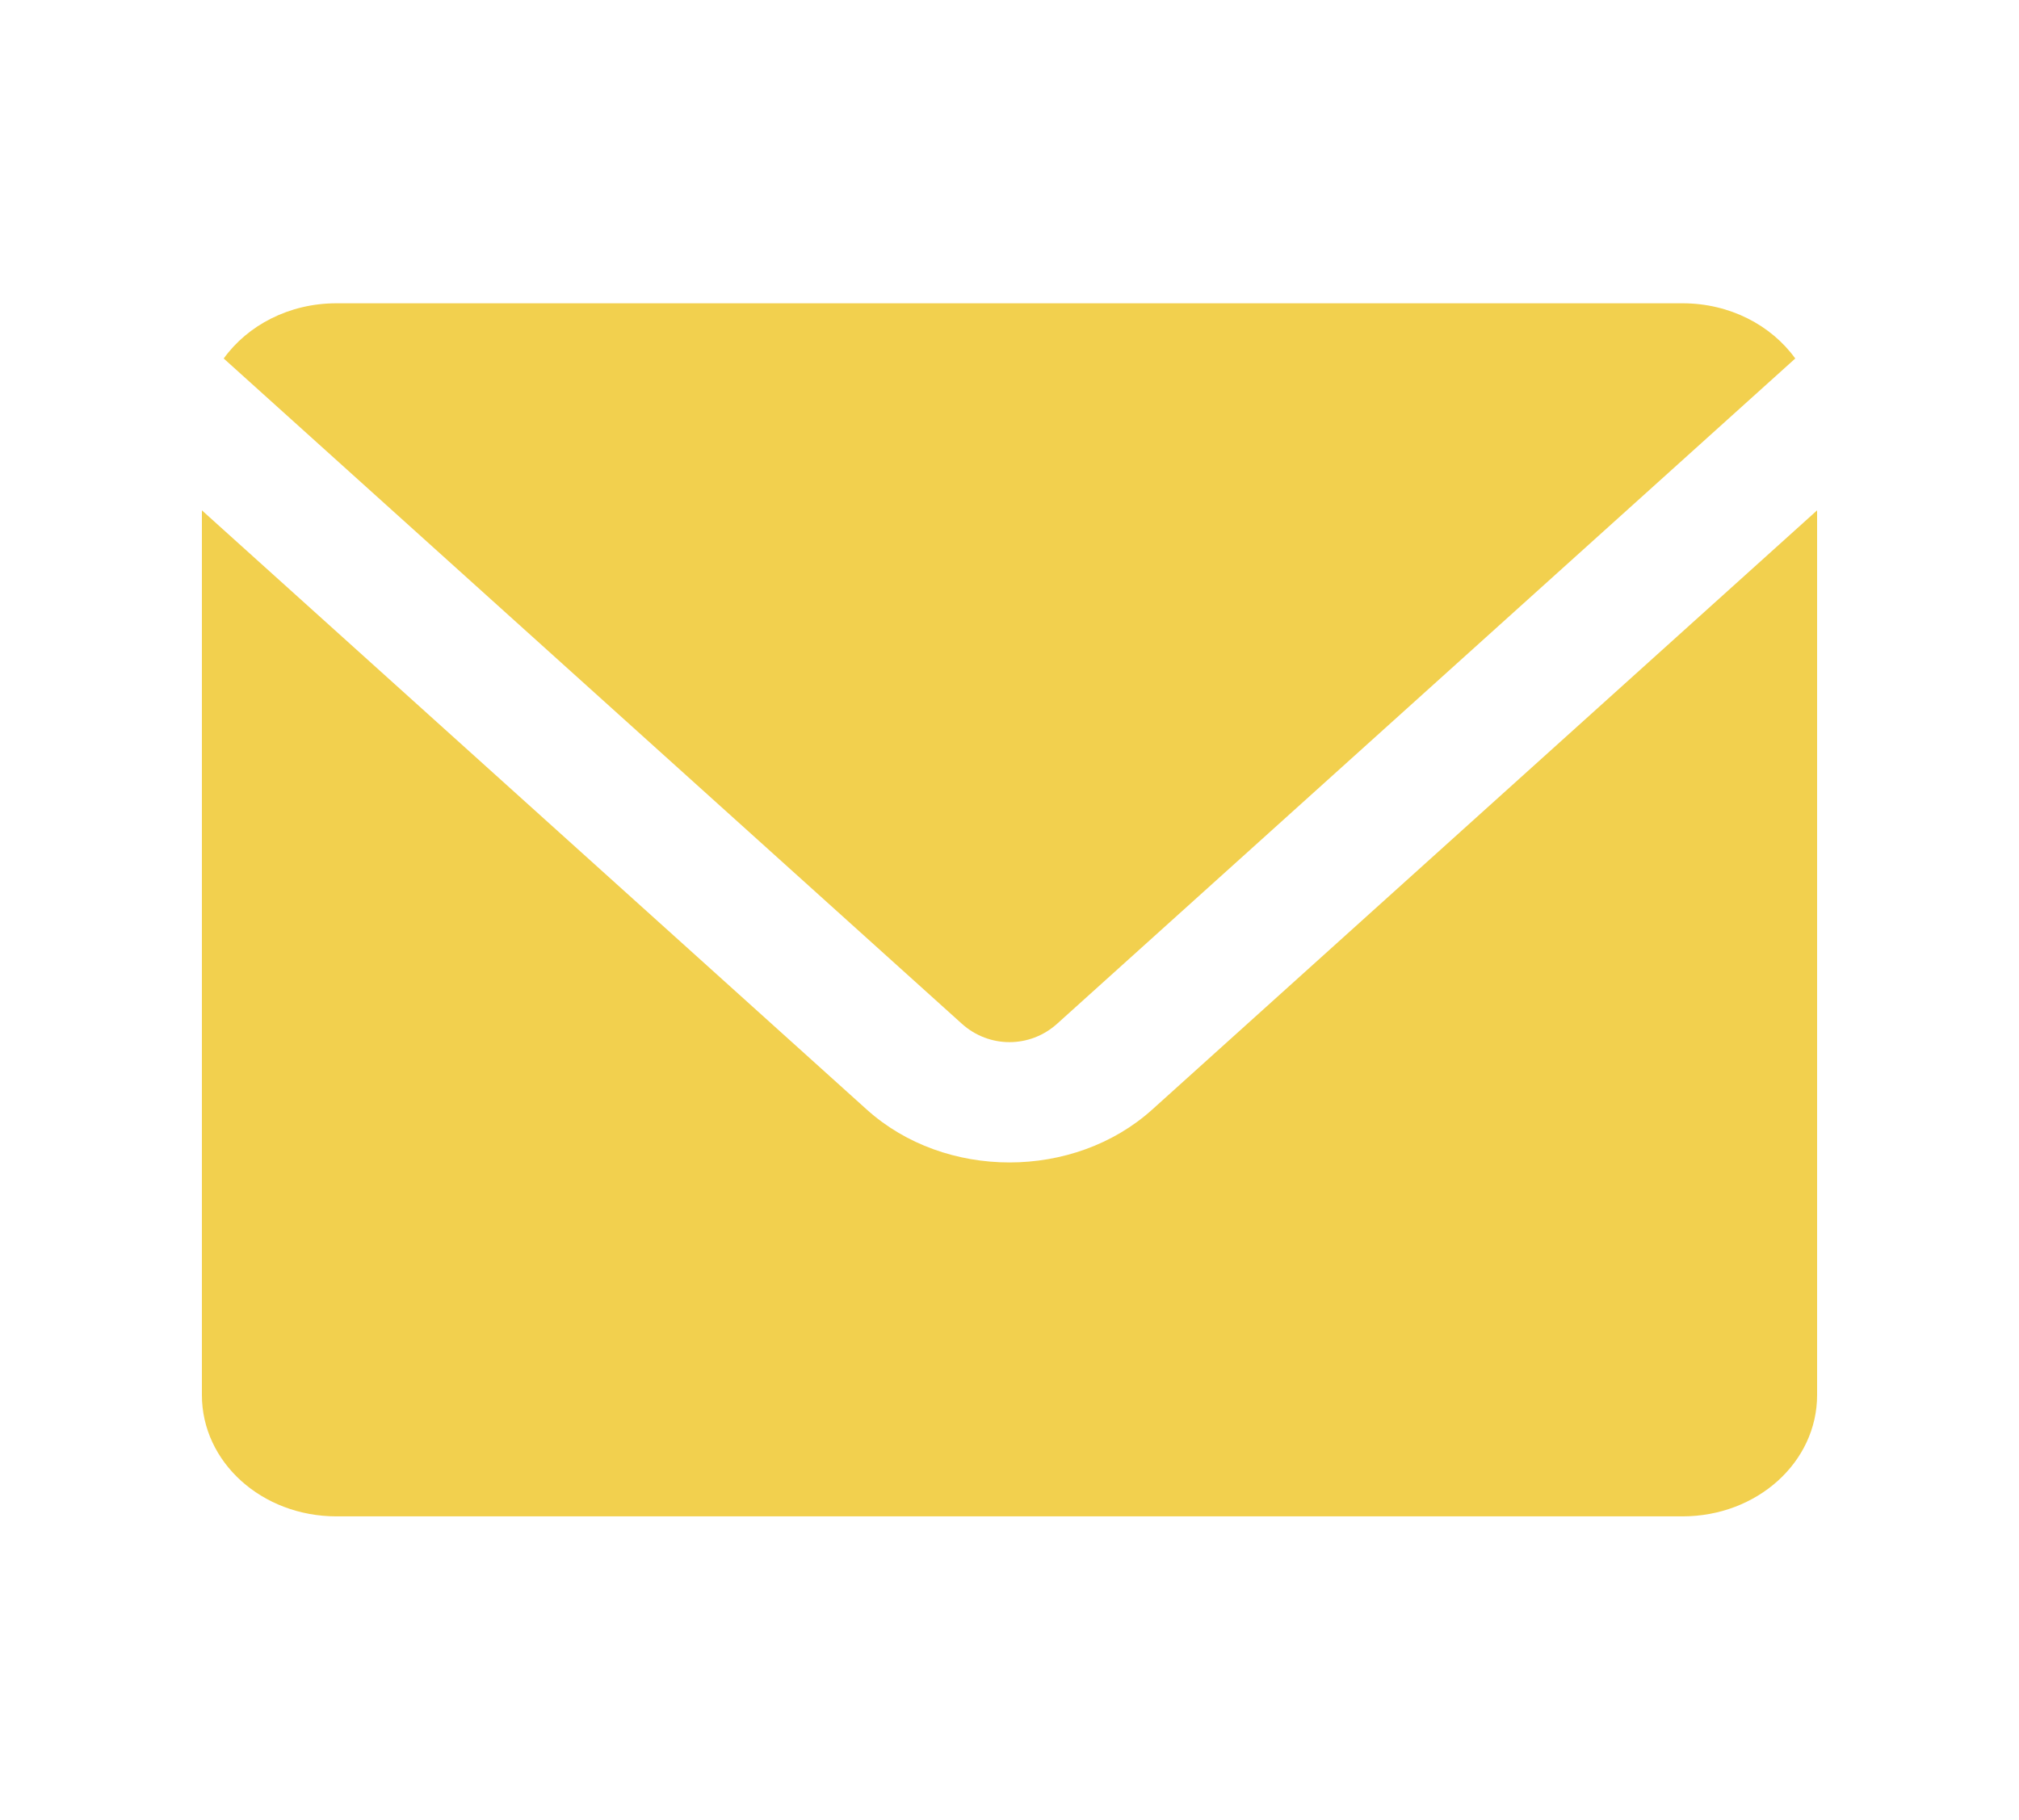
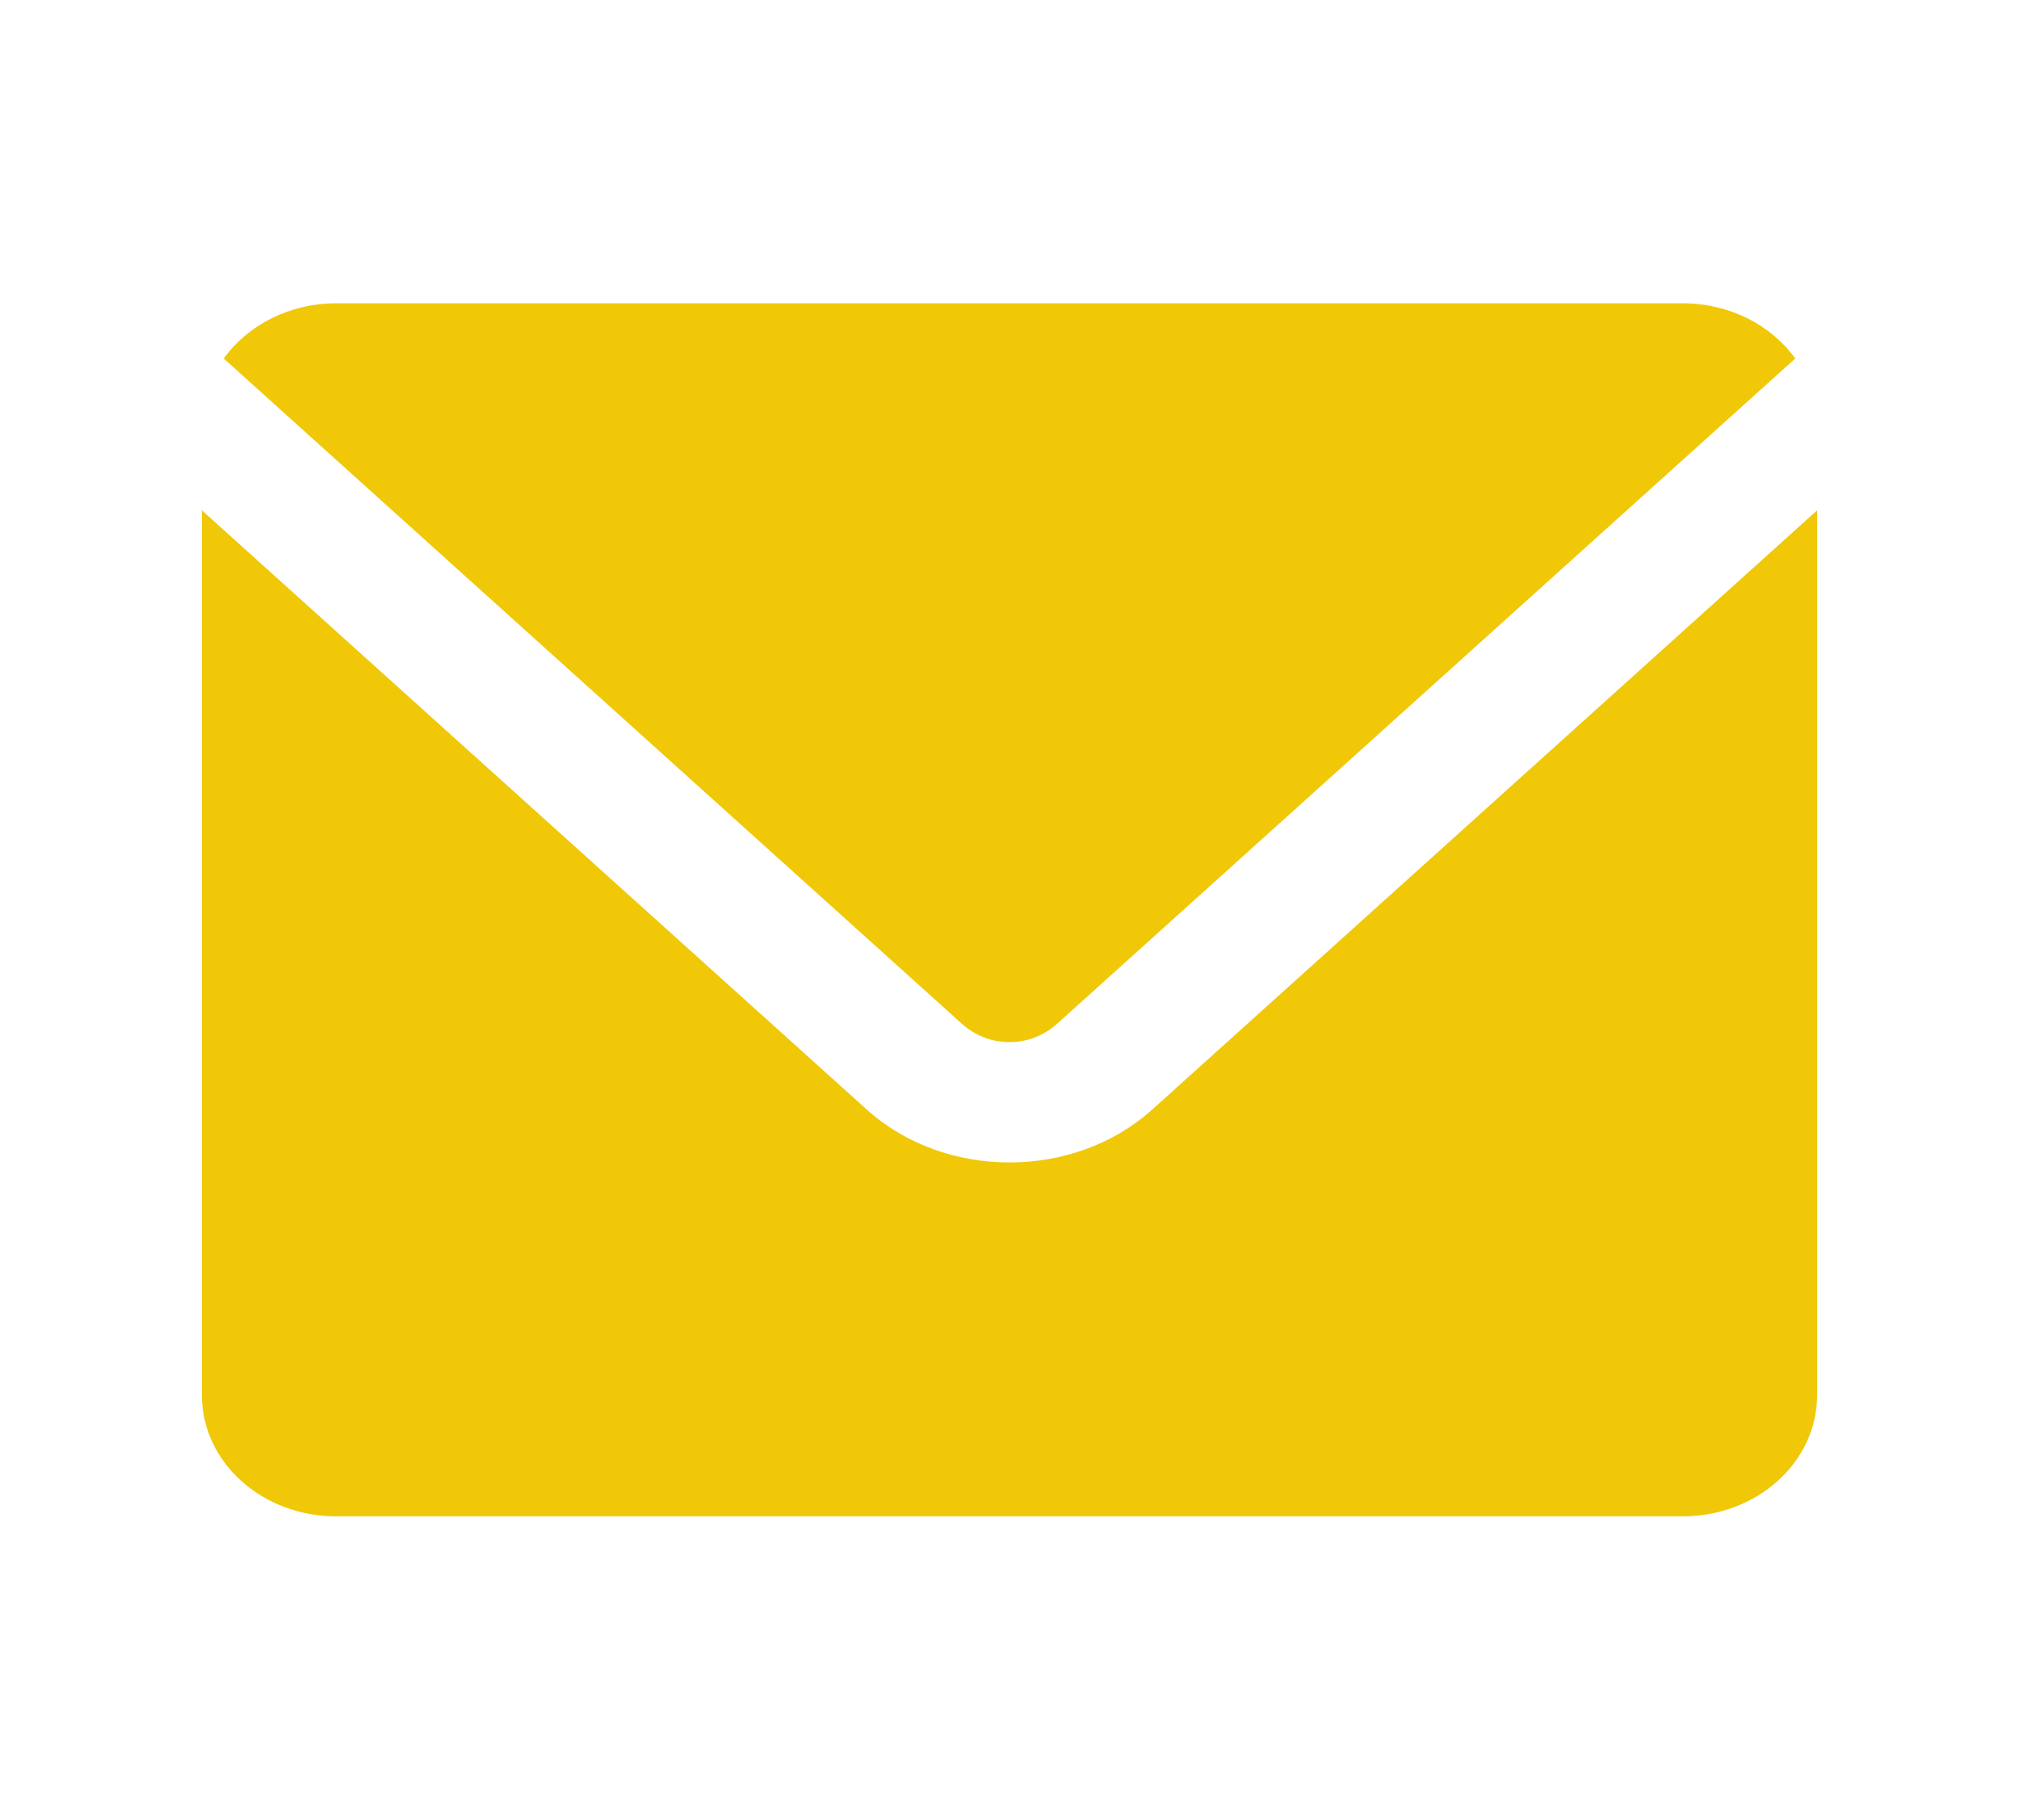
<svg xmlns="http://www.w3.org/2000/svg" width="71" height="64" viewBox="0 0 71 64" fill="none">
-   <path d="M11.833 10.667C10.166 10.667 8.71 11.441 7.867 12.609L33.826 36.009C34.782 36.87 36.217 36.87 37.173 36.009L63.132 12.609C62.289 11.441 60.833 10.667 59.166 10.667H11.833ZM7.1 17.95V49.067C7.1 51.431 9.211 53.334 11.833 53.334H59.166C61.788 53.334 63.9 51.431 63.9 49.067V17.95L40.52 39.025C37.767 41.506 33.232 41.506 30.48 39.025L7.1 17.95Z" fill="#F2D04E" />
+   <path d="M11.833 10.667C10.166 10.667 8.71 11.441 7.867 12.609L33.826 36.009C34.782 36.87 36.217 36.87 37.173 36.009L63.132 12.609C62.289 11.441 60.833 10.667 59.166 10.667H11.833ZM7.1 17.95V49.067C7.1 51.431 9.211 53.334 11.833 53.334H59.166C61.788 53.334 63.9 51.431 63.9 49.067V17.95L40.52 39.025C37.767 41.506 33.232 41.506 30.48 39.025L7.1 17.95Z" fill="#F0C808" />
</svg>
